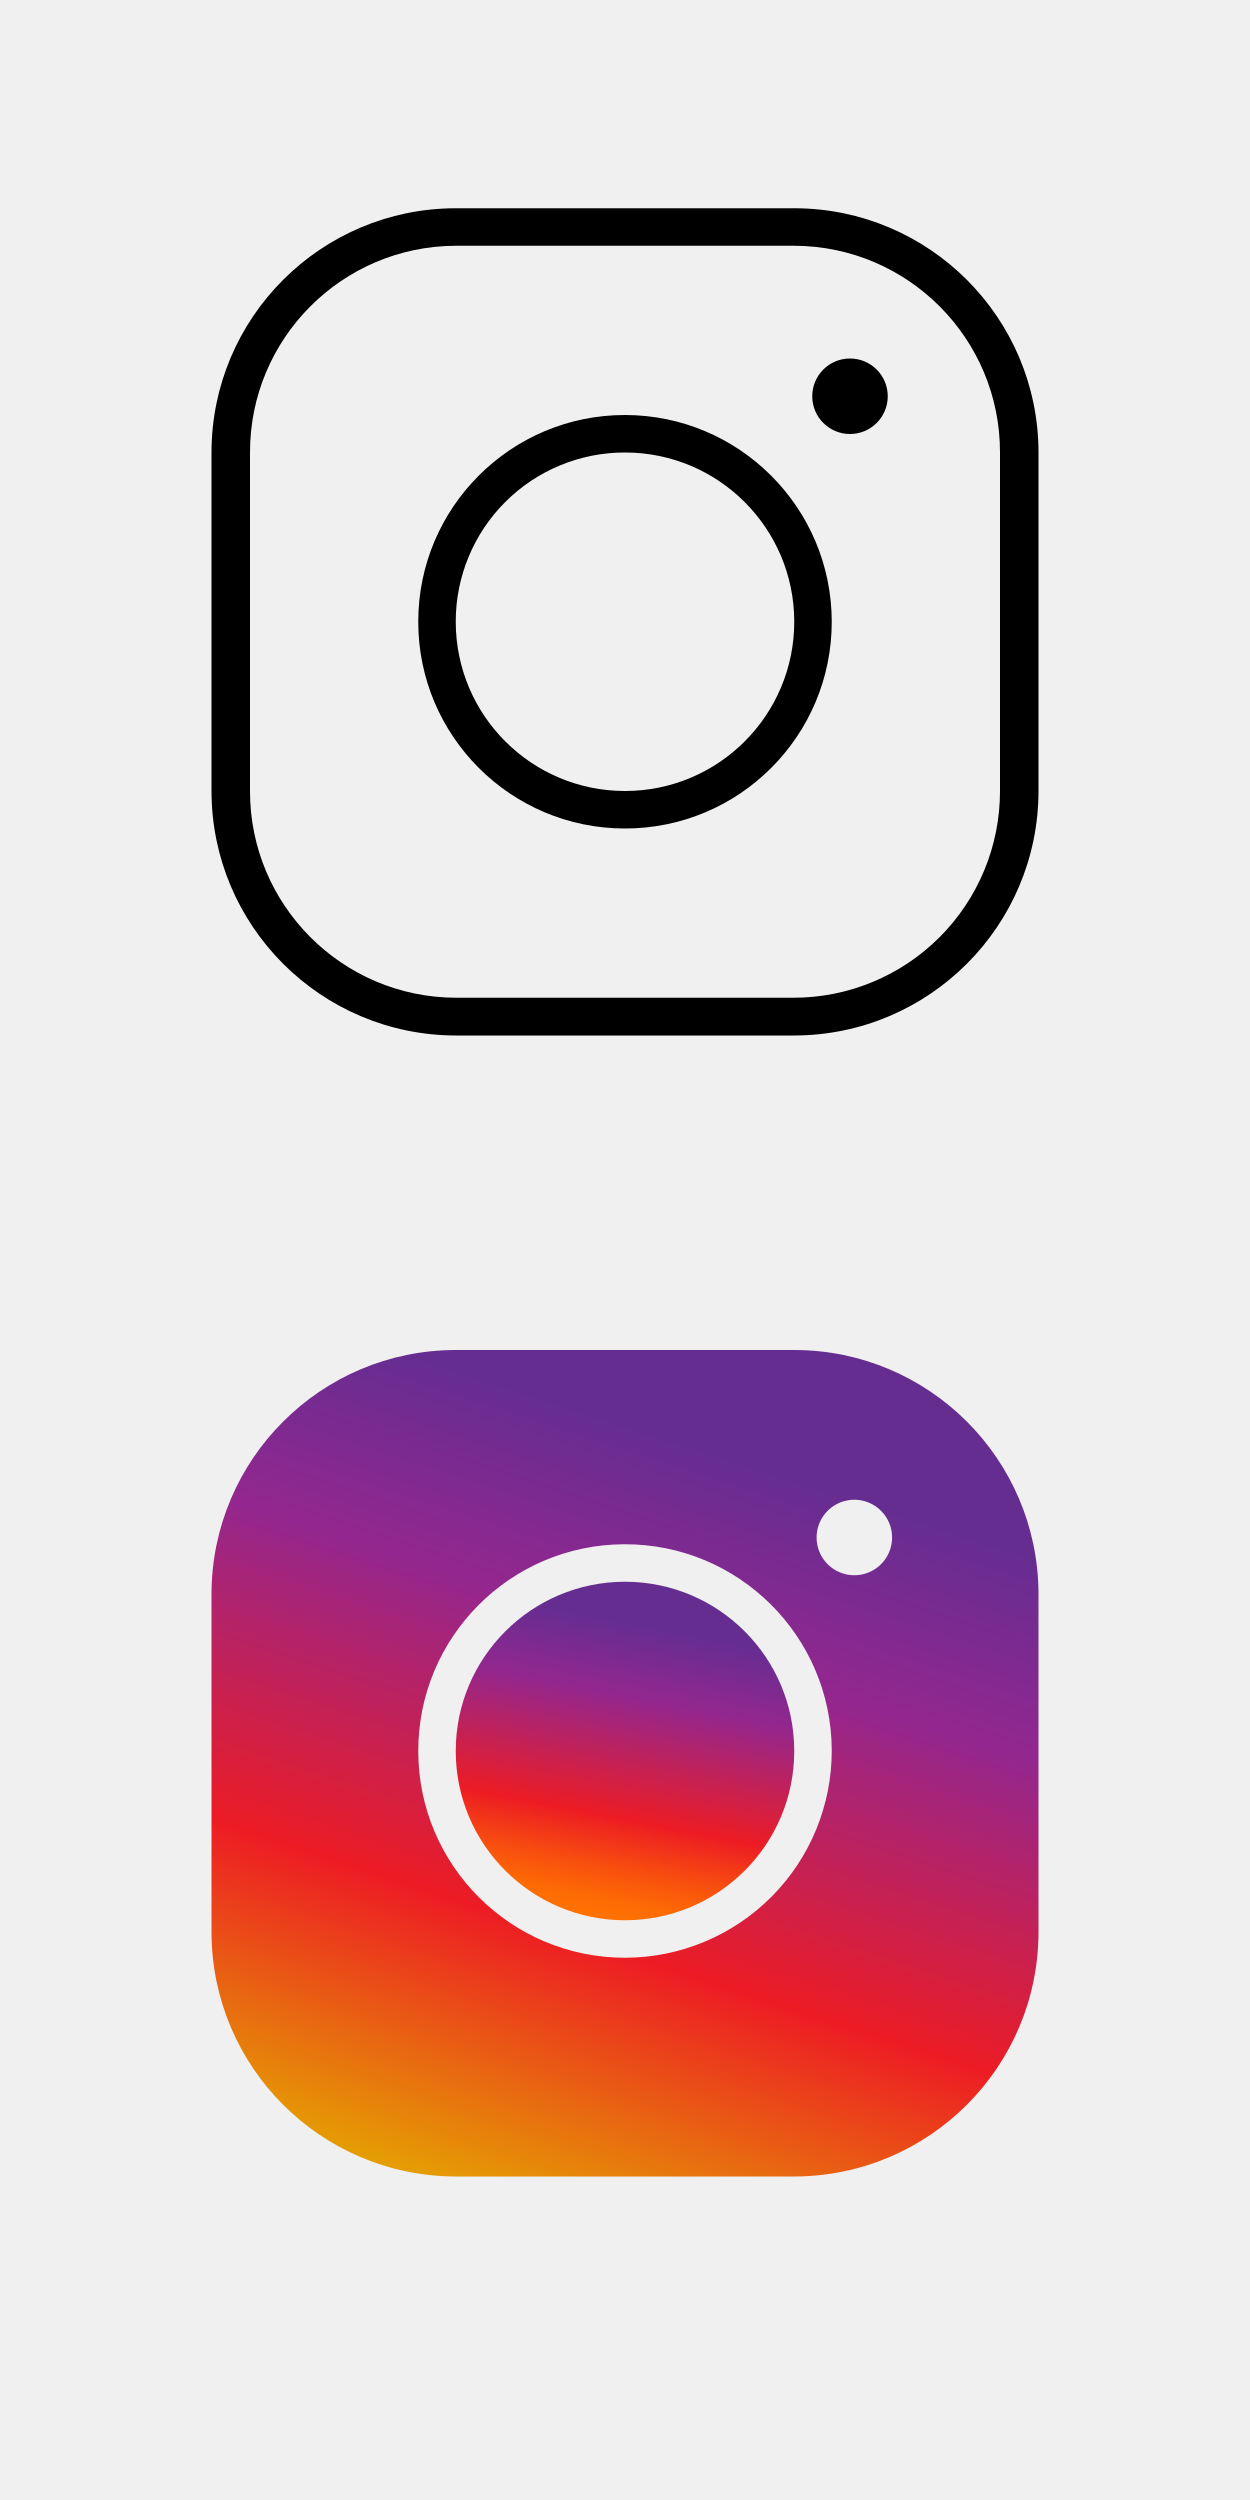
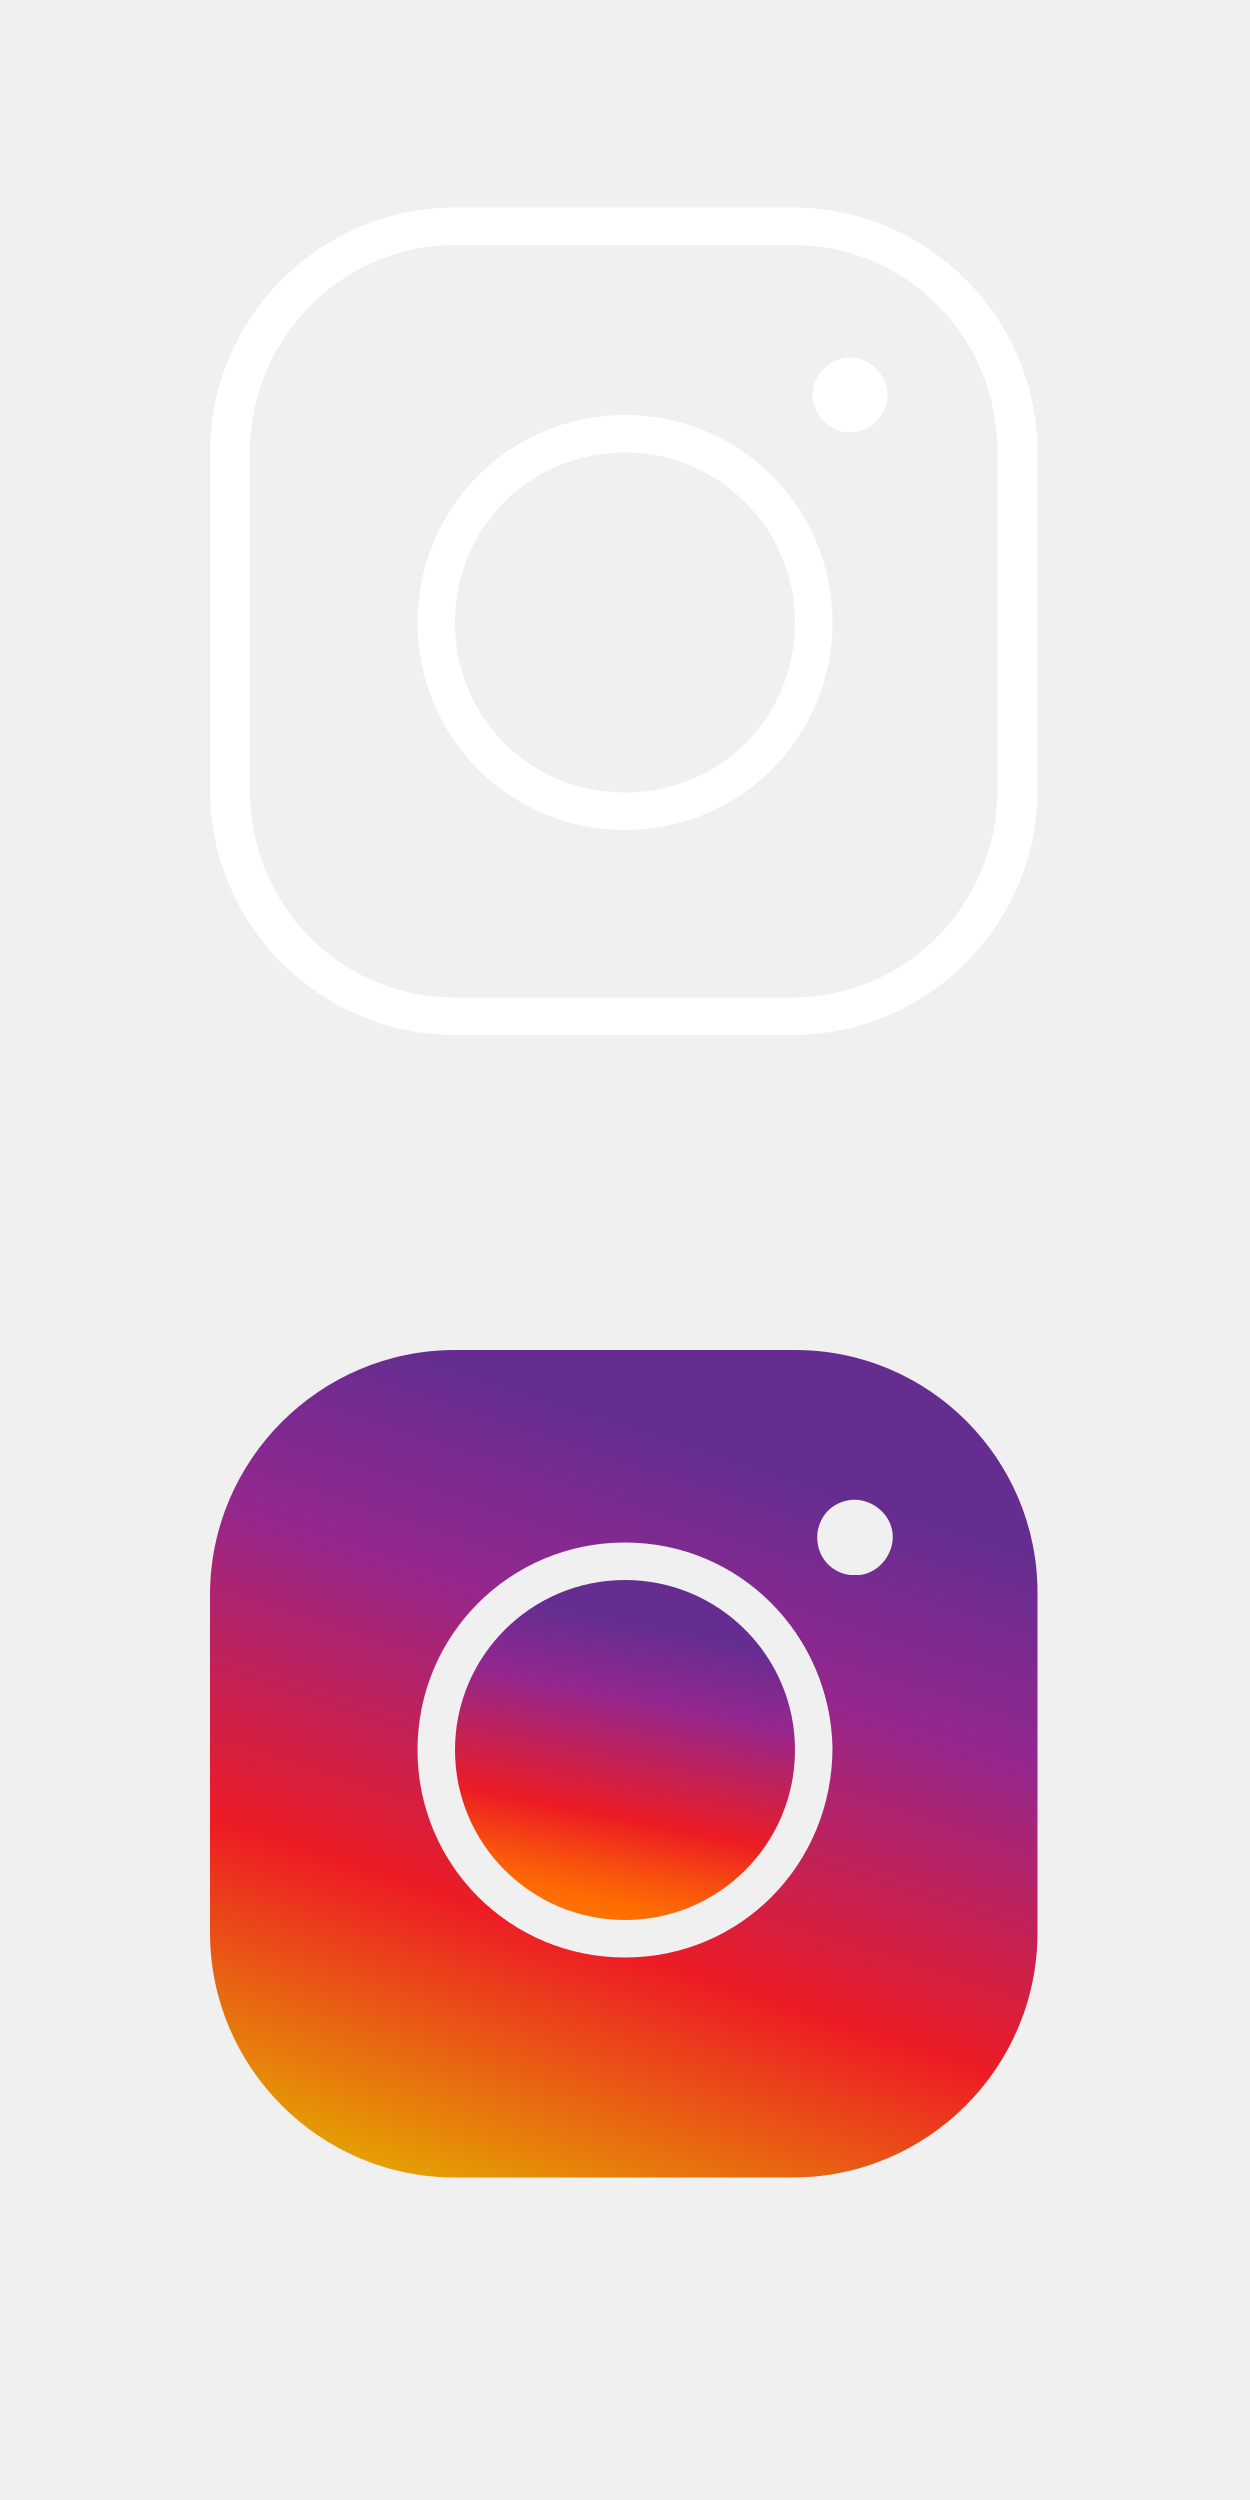
- <svg xmlns="http://www.w3.org/2000/svg" viewBox="0 0 50 100">
-   <linearGradient id="a" gradientUnits="userSpaceOnUse" x1="19.34" x2="30.66" y1="87.92" y2="53.1">
-     <stop offset="0" stop-color="#e59e03" />
-     <stop offset=".3" stop-color="#ed1c24" />
-     <stop offset=".64" stop-color="#93278f" />
-     <stop offset=".85" stop-color="#662d91" />
+ <svg xmlns="http://www.w3.org/2000/svg" version="1.1" id="Layer_1" x="0px" y="0px" viewBox="0 0 50 100" style="enable-background:new 0 0 50 100;" xml:space="preserve">
+   <style type="text/css">
+ 	.st0{fill:#FFFFFF;}
+ 	.st1{fill:url(#SVGID_1_);}
+ 	.st2{fill:url(#SVGID_2_);}
+ </style>
+   <path class="st0" d="M18.2,8.3c-5.4,0-9.8,4.4-9.8,9.8v13.5c0,5.4,4.4,9.8,9.8,9.8h13.5c5.4,0,9.8-4.4,9.8-9.8V18.1  c0-5.4-4.4-9.8-9.8-9.8L18.2,8.3z M18.2,9.8h13.5c4.6,0,8.2,3.7,8.2,8.3v13.5c0,4.6-3.7,8.3-8.2,8.3c0,0,0,0,0,0H18.2  c-4.6,0-8.2-3.7-8.2-8.3V18.1C10,13.5,13.7,9.8,18.2,9.8z M34,14.3c-0.8,0-1.5,0.7-1.5,1.5s0.7,1.5,1.5,1.5c0.8,0,1.5-0.7,1.5-1.5v0  C35.5,15,34.8,14.3,34,14.3z M25,16.6c-4.6,0-8.3,3.7-8.3,8.3s3.7,8.3,8.3,8.3s8.3-3.7,8.3-8.3C33.3,20.3,29.6,16.6,25,16.6z   M25,18.1c3.7,0,6.8,3,6.8,6.8s-3,6.8-6.8,6.8s-6.8-3-6.8-6.8C18.2,21.1,21.2,18.1,25,18.1C25,18.1,25,18.1,25,18.1z" />
+   <linearGradient id="SVGID_1_" gradientUnits="userSpaceOnUse" x1="19.344" y1="14.077" x2="30.654" y2="48.866" gradientTransform="matrix(1 0 0 -1 0 102)">
+     <stop offset="0" style="stop-color:#E59E03" />
+     <stop offset="0.3" style="stop-color:#ED1C24" />
+     <stop offset="0.64" style="stop-color:#93278F" />
+     <stop offset="0.85" style="stop-color:#662D91" />
  </linearGradient>
-   <linearGradient id="b" gradientUnits="userSpaceOnUse" x1="23.71" x2="26.29" y1="76.69" y2="63.39">
-     <stop offset="0" stop-color="#ff7300" />
-     <stop offset=".06" stop-color="#fd6a04" />
-     <stop offset=".15" stop-color="#f8500e" />
-     <stop offset=".27" stop-color="#ef271f" />
-     <stop offset=".3" stop-color="#ed1c24" />
-     <stop offset=".66" stop-color="#93278f" />
-     <stop offset=".87" stop-color="#662d91" />
+   <path class="st1" d="M31.8,54H18.2c-5.4,0-9.8,4.4-9.8,9.8v13.5c0,5.4,4.4,9.8,9.8,9.8h13.5c5.4,0,9.8-4.4,9.8-9.8V63.7  C41.5,58.4,37.2,54,31.8,54z M25,78.3c-4.6,0-8.3-3.7-8.3-8.3c0-4.6,3.7-8.3,8.3-8.3c4.6,0,8.2,3.7,8.3,8.2  C33.3,74.6,29.6,78.3,25,78.3C25,78.3,25,78.3,25,78.3z M34,63c-0.8-0.1-1.4-0.8-1.3-1.7c0.1-0.7,0.6-1.2,1.3-1.3  c0.8-0.1,1.6,0.5,1.7,1.3s-0.5,1.6-1.3,1.7C34.2,63,34.1,63,34,63z" />
+   <linearGradient id="SVGID_2_" gradientUnits="userSpaceOnUse" x1="23.71" y1="25.313" x2="26.29" y2="38.607" gradientTransform="matrix(1 0 0 -1 0 102)">
+     <stop offset="0" style="stop-color:#FF7300" />
+     <stop offset="6.000000e-02" style="stop-color:#FD6A04" />
+     <stop offset="0.15" style="stop-color:#F8500E" />
+     <stop offset="0.27" style="stop-color:#EF271F" />
+     <stop offset="0.3" style="stop-color:#ED1C24" />
+     <stop offset="0.66" style="stop-color:#93278F" />
+     <stop offset="0.87" style="stop-color:#662D91" />
  </linearGradient>
-   <path d="m18.23 8.33a9.78 9.78 0 0 0 -9.77 9.77v13.54a9.79 9.79 0 0 0 9.77 9.78h13.54a9.79 9.79 0 0 0 9.77-9.78v-13.54a9.78 9.78 0 0 0 -9.77-9.77zm0 1.5h13.54a8.26 8.26 0 0 1 8.23 8.27v13.54a8.26 8.26 0 0 1 -8.27 8.27h-13.5a8.26 8.26 0 0 1 -8.23-8.27v-13.54a8.26 8.26 0 0 1 8.23-8.27zm15.77 4.51a1.51 1.51 0 1 0 1.51 1.51 1.51 1.51 0 0 0 -1.51-1.51zm-9 2.26a8.27 8.27 0 1 0 8.27 8.27 8.28 8.28 0 0 0 -8.27-8.27zm0 1.5a6.77 6.77 0 1 1 -6.77 6.77 6.76 6.76 0 0 1 6.77-6.77z" />
-   <path d="m31.77 54h-13.54a9.78 9.78 0 0 0 -9.77 9.77v13.51a9.79 9.79 0 0 0 9.77 9.78h13.54a9.79 9.79 0 0 0 9.77-9.78v-13.54a9.78 9.78 0 0 0 -9.77-9.74zm-6.77 24.31a8.27 8.27 0 1 1 8.27-8.31 8.28 8.28 0 0 1 -8.27 8.31zm9-15.31a1.51 1.51 0 0 1 0-3 1.51 1.51 0 1 1 0 3z" fill="url(#a)" />
-   <circle cx="25" cy="70.04" fill="url(#b)" r="6.77" />
+   <circle class="st2" cx="25" cy="70" r="6.8" />
</svg>
